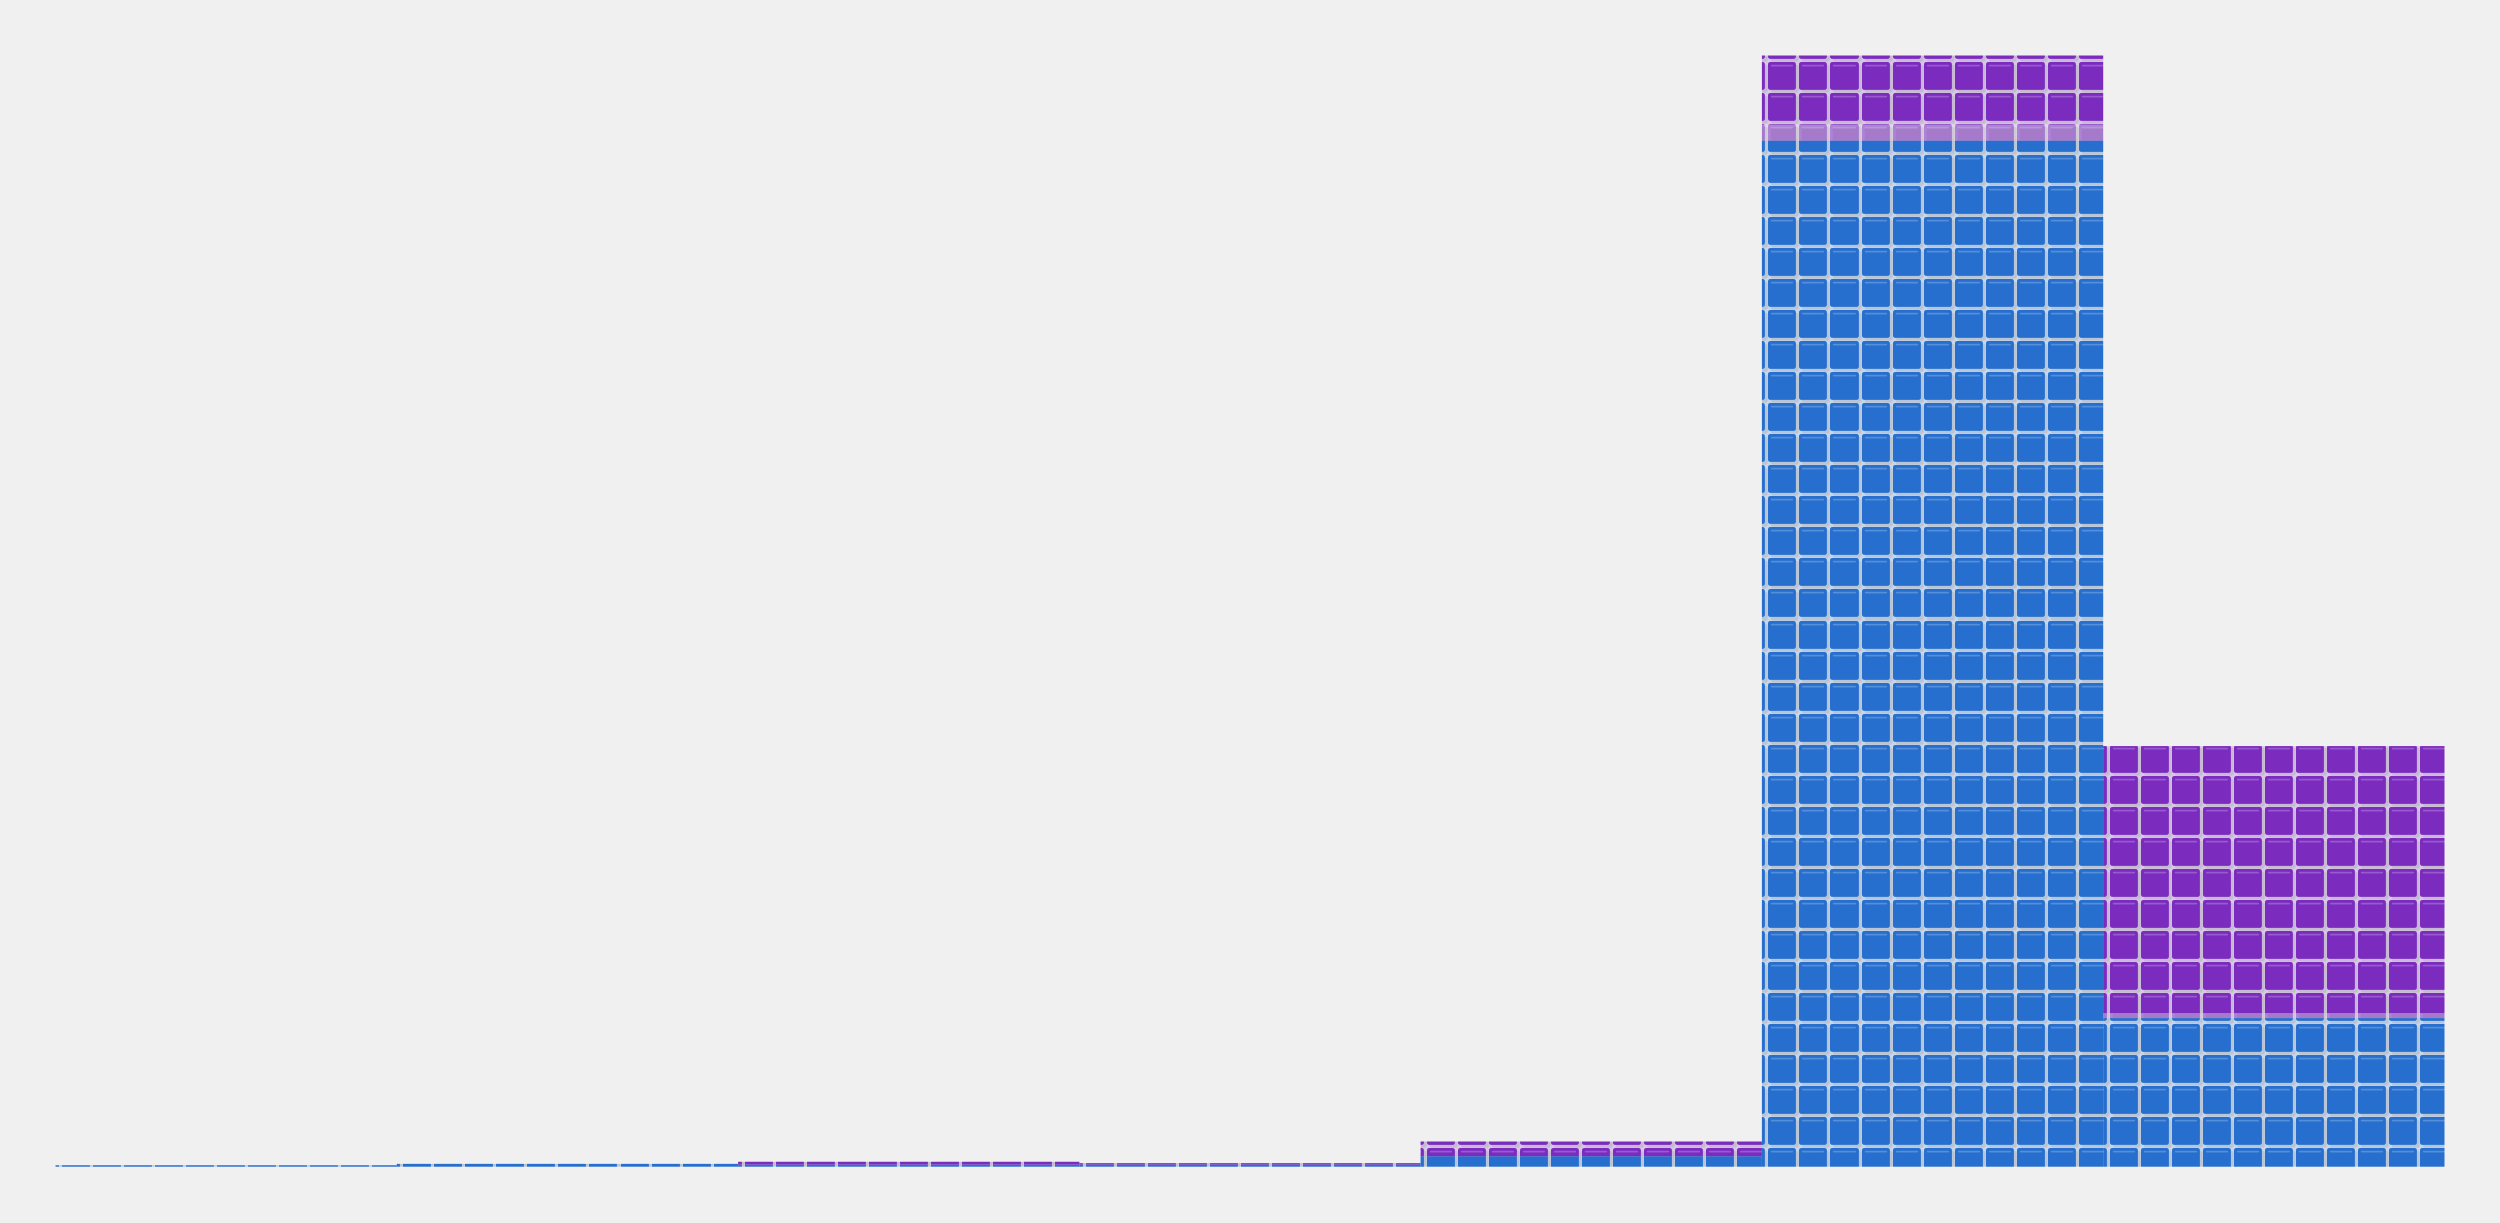
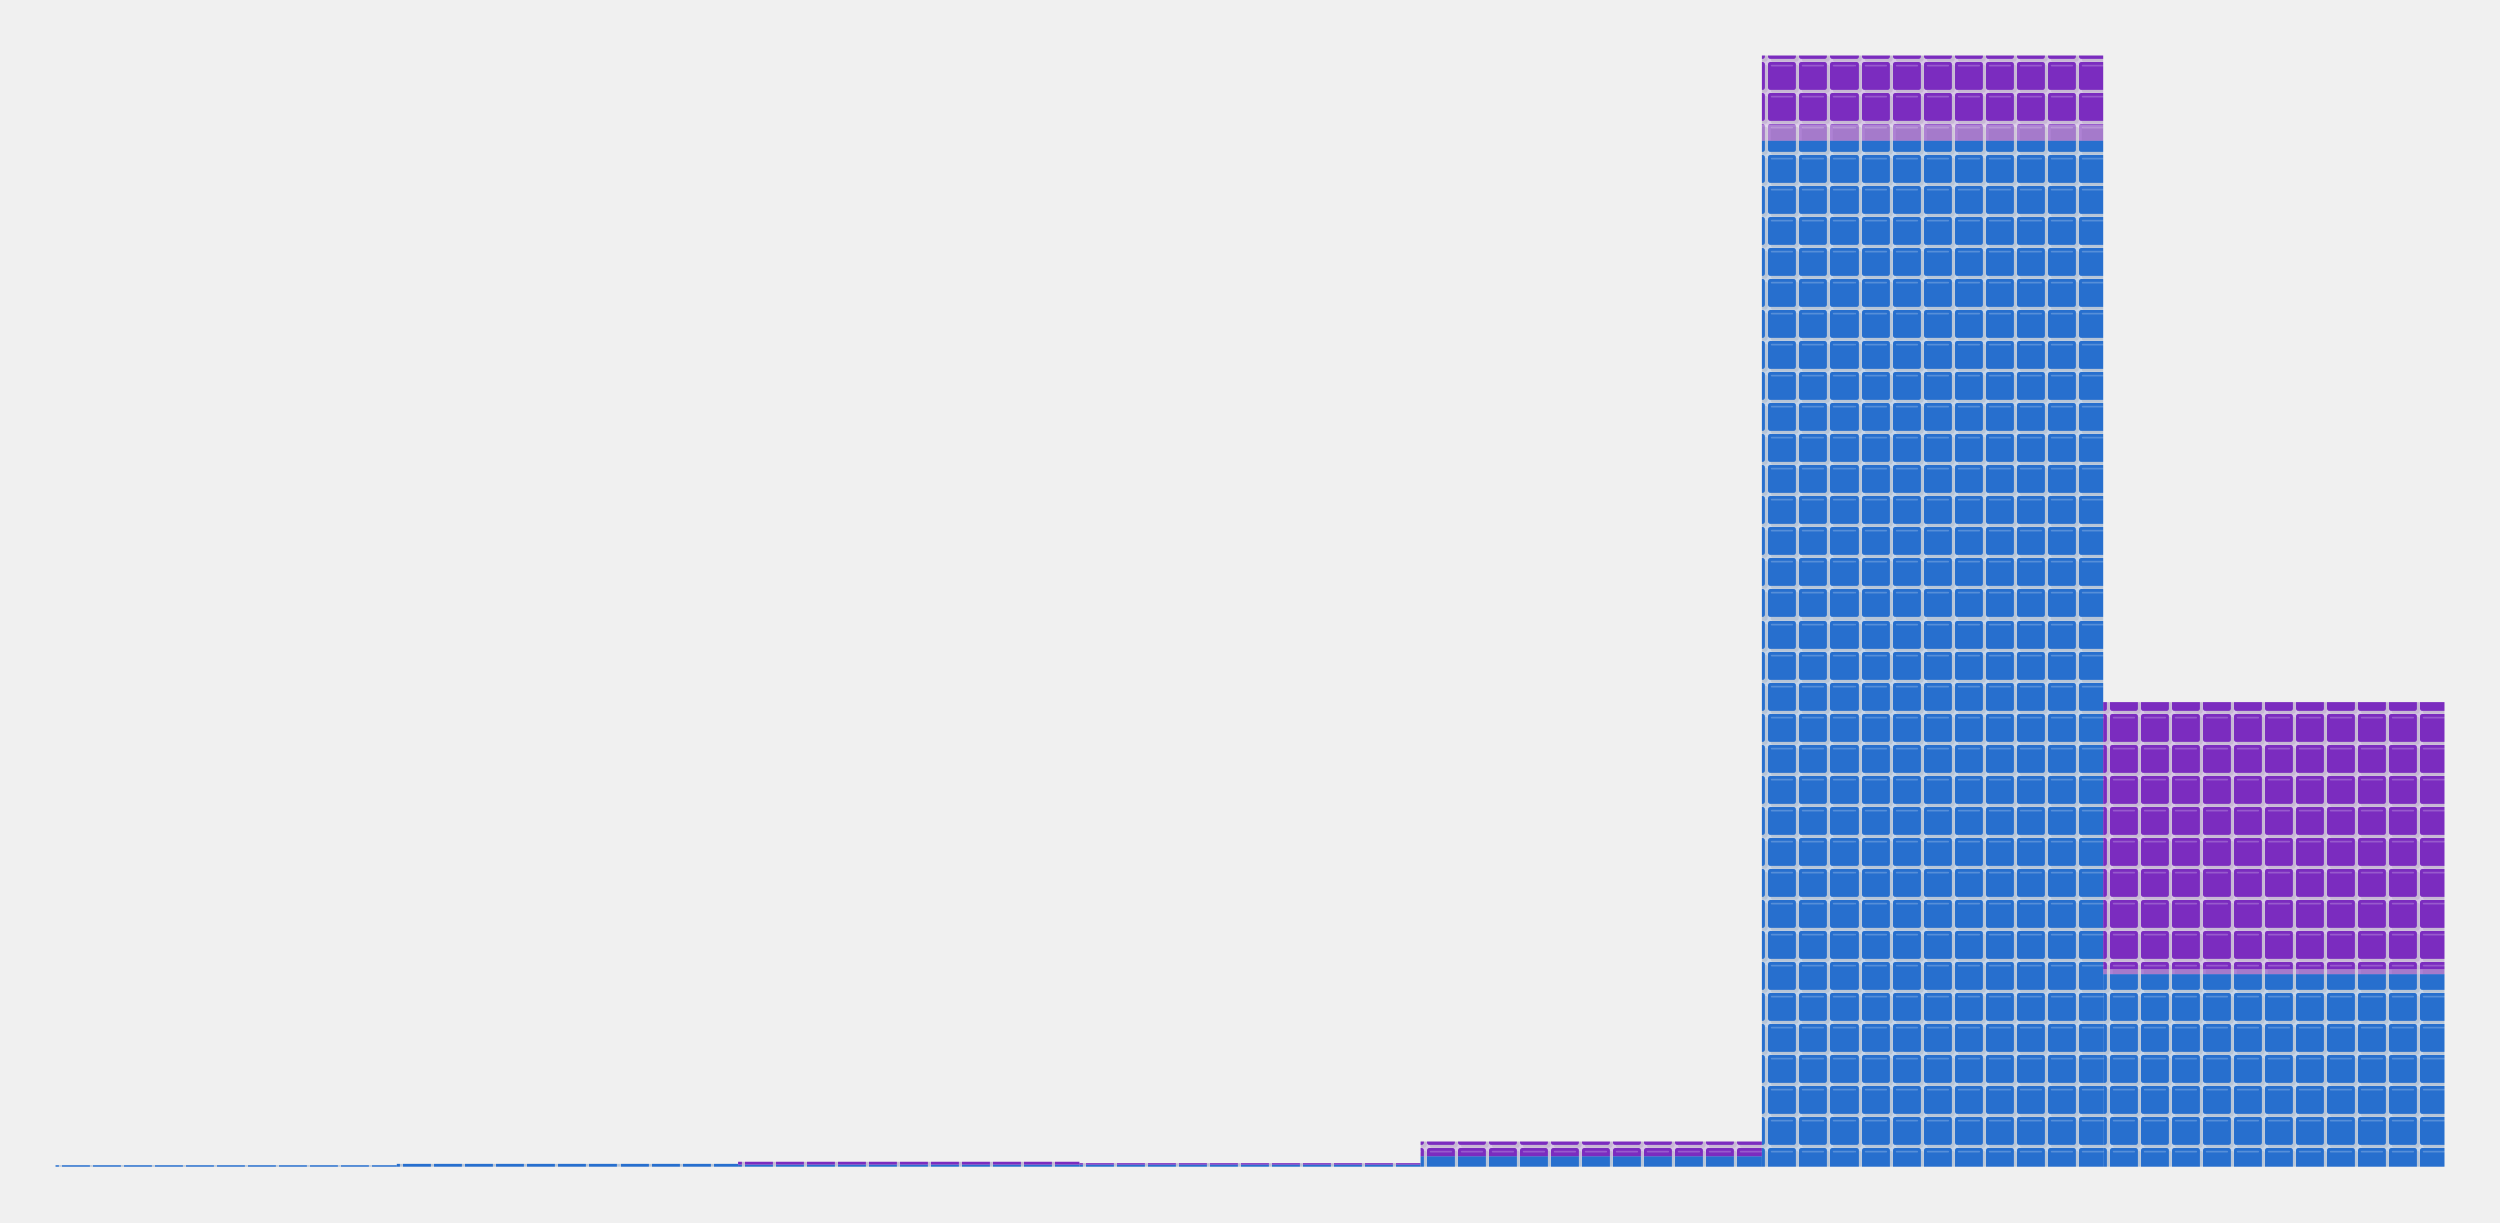
<svg xmlns="http://www.w3.org/2000/svg" viewBox="0 0 900 440" width="900" height="440" role="img" aria-labelledby="title description">
  <defs>
    <pattern id="assigned-Difficult" patternUnits="userSpaceOnUse" width="11.169" height="11.169">
      <rect class="tile-shadow" x="1.005" y="1.005" width="10.052" height="10.052" rx="0.804" fill="#000" fill-opacity="0.08" />
      <rect width="10.052" height="10.052" rx="0.804" fill="#276FCE" />
      <rect class="tile-highlight" x="1.005" y="1.005" width="8.042" height="0.603" rx="0.302" fill="#fff" fill-opacity="0.22" />
    </pattern>
    <pattern id="candidate-Superhuman" patternUnits="userSpaceOnUse" width="11.169" height="11.169">
      <rect class="tile-shadow" x="1.005" y="1.005" width="10.052" height="10.052" rx="0.804" fill="#000" fill-opacity="0.08" />
      <rect width="10.052" height="10.052" rx="0.804" fill="#7B2CBF" fill-opacity="0.5" />
      <rect class="tile-highlight" x="1.005" y="1.005" width="8.042" height="0.603" rx="0.302" fill="#fff" fill-opacity="0.22" />
    </pattern>
    <pattern id="assigned-Superhuman" patternUnits="userSpaceOnUse" width="11.169" height="11.169">
      <rect class="tile-shadow" x="1.005" y="1.005" width="10.052" height="10.052" rx="0.804" fill="#000" fill-opacity="0.08" />
      <rect width="10.052" height="10.052" rx="0.804" fill="#7B2CBF" />
      <rect class="tile-highlight" x="1.005" y="1.005" width="8.042" height="0.603" rx="0.302" fill="#fff" fill-opacity="0.22" />
    </pattern>
  </defs>
  <g data-period="2025-04" data-through="2025-06" data-total="2" data-months="3">
    <g data-series="assigned:Difficult" data-count="2">
      <rect class="rate-underlay" x="20" y="419.498" width="122.857" height="0.502" fill="#276FCE" fill-opacity="0.2" />
      <rect class="rate-stack" x="20" y="419.498" width="122.857" height="0.502" fill="url(#assigned-Difficult)" />
    </g>
  </g>
  <g data-period="2025-07" data-through="2025-09" data-total="4" data-months="3">
    <g data-series="assigned:Difficult" data-count="4">
      <rect class="rate-underlay" x="142.857" y="418.996" width="122.857" height="1.004" fill="#276FCE" fill-opacity="0.2" />
      <rect class="rate-stack" x="142.857" y="418.996" width="122.857" height="1.004" fill="url(#assigned-Difficult)" />
    </g>
  </g>
  <g data-period="2025-10" data-through="2025-12" data-total="7" data-months="3">
    <g data-series="assigned:Difficult" data-count="3">
      <rect class="rate-underlay" x="265.714" y="419.247" width="122.857" height="0.753" fill="#276FCE" fill-opacity="0.2" />
      <rect class="rate-stack" x="265.714" y="419.247" width="122.857" height="0.753" fill="url(#assigned-Difficult)" />
    </g>
    <g data-series="assigned:Superhuman" data-count="4">
      <rect class="rate-underlay" x="265.714" y="418.242" width="122.857" height="1.004" fill="#7B2CBF" fill-opacity="0.2" />
      <rect class="rate-stack" x="265.714" y="418.242" width="122.857" height="1.004" fill="url(#assigned-Superhuman)" />
    </g>
  </g>
  <g data-period="2026-01" data-through="2026-03" data-total="5" data-months="3">
    <g data-series="assigned:Difficult" data-count="3">
      <rect class="rate-underlay" x="388.571" y="419.247" width="122.857" height="0.753" fill="#276FCE" fill-opacity="0.2" />
      <rect class="rate-stack" x="388.571" y="419.247" width="122.857" height="0.753" fill="url(#assigned-Difficult)" />
    </g>
    <g data-series="assigned:Superhuman" data-count="2">
      <rect class="rate-underlay" x="388.571" y="418.745" width="122.857" height="0.502" fill="#7B2CBF" fill-opacity="0.2" />
      <rect class="rate-stack" x="388.571" y="418.745" width="122.857" height="0.502" fill="url(#assigned-Superhuman)" />
    </g>
  </g>
  <g data-period="2026-04" data-through="2026-06" data-total="36" data-months="3">
    <g data-series="assigned:Difficult" data-count="15">
      <rect class="rate-underlay" x="511.429" y="416.233" width="122.857" height="3.767" fill="#276FCE" fill-opacity="0.2" />
      <rect class="rate-stack" x="511.429" y="416.233" width="122.857" height="3.767" fill="url(#assigned-Difficult)" />
    </g>
    <g data-series="assigned:Superhuman" data-count="21">
      <rect class="rate-underlay" x="511.429" y="410.961" width="122.857" height="5.273" fill="#7B2CBF" fill-opacity="0.2" />
      <rect class="rate-stack" x="511.429" y="410.961" width="122.857" height="5.273" fill="url(#assigned-Superhuman)" />
    </g>
  </g>
  <g data-period="2026-07" data-through="2026-09" data-total="1593" data-months="3">
    <g data-series="assigned:Difficult" data-count="1471">
      <rect class="rate-underlay" x="634.286" y="50.634" width="122.857" height="369.366" fill="#276FCE" fill-opacity="0.2" />
      <rect class="rate-stack" x="634.286" y="50.634" width="122.857" height="369.366" fill="url(#assigned-Difficult)" />
    </g>
    <g data-series="candidate:Superhuman" data-count="23">
      <rect class="rate-underlay" x="634.286" y="44.859" width="122.857" height="5.775" fill="#7B2CBF" fill-opacity="0.12" />
      <rect class="rate-stack" x="634.286" y="44.859" width="122.857" height="5.775" fill="url(#candidate-Superhuman)" />
    </g>
    <g data-series="assigned:Superhuman" data-count="99">
      <rect class="rate-underlay" x="634.286" y="20" width="122.857" height="24.859" fill="#7B2CBF" fill-opacity="0.2" />
      <rect class="rate-stack" x="634.286" y="20" width="122.857" height="24.859" fill="url(#assigned-Superhuman)" />
    </g>
  </g>
-   <g data-period="2026-10" data-through="2026-12" data-total="603" data-months="3">
-     <g data-series="assigned:Difficult" data-count="213">
-       <rect class="rate-underlay" x="757.143" y="366.516" width="122.857" height="53.484" fill="#276FCE" fill-opacity="0.2" />
-       <rect class="rate-stack" x="757.143" y="366.516" width="122.857" height="53.484" fill="url(#assigned-Difficult)" />
+   <g data-period="2026-10" data-through="2026-12" data-total="666" data-months="3">
+     <g data-series="assigned:Difficult" data-count="276">
+       <rect class="rate-underlay" x="757.143" y="350.697" width="122.857" height="69.303" fill="#276FCE" fill-opacity="0.2" />
+       <rect class="rate-stack" x="757.143" y="350.697" width="122.857" height="69.303" fill="url(#assigned-Difficult)" />
    </g>
    <g data-series="candidate:Superhuman" data-count="7">
-       <rect class="rate-underlay" x="757.143" y="364.758" width="122.857" height="1.758" fill="#7B2CBF" fill-opacity="0.12" />
-       <rect class="rate-stack" x="757.143" y="364.758" width="122.857" height="1.758" fill="url(#candidate-Superhuman)" />
+       <rect class="rate-underlay" x="757.143" y="348.939" width="122.857" height="1.758" fill="#7B2CBF" fill-opacity="0.12" />
+       <rect class="rate-stack" x="757.143" y="348.939" width="122.857" height="1.758" fill="url(#candidate-Superhuman)" />
    </g>
    <g data-series="assigned:Superhuman" data-count="383">
-       <rect class="rate-underlay" x="757.143" y="268.588" width="122.857" height="96.171" fill="#7B2CBF" fill-opacity="0.2" />
-       <rect class="rate-stack" x="757.143" y="268.588" width="122.857" height="96.171" fill="url(#assigned-Superhuman)" />
+       <rect class="rate-underlay" x="757.143" y="252.768" width="122.857" height="96.171" fill="#7B2CBF" fill-opacity="0.2" />
+       <rect class="rate-stack" x="757.143" y="252.768" width="122.857" height="96.171" fill="url(#assigned-Superhuman)" />
    </g>
  </g>
</svg>
